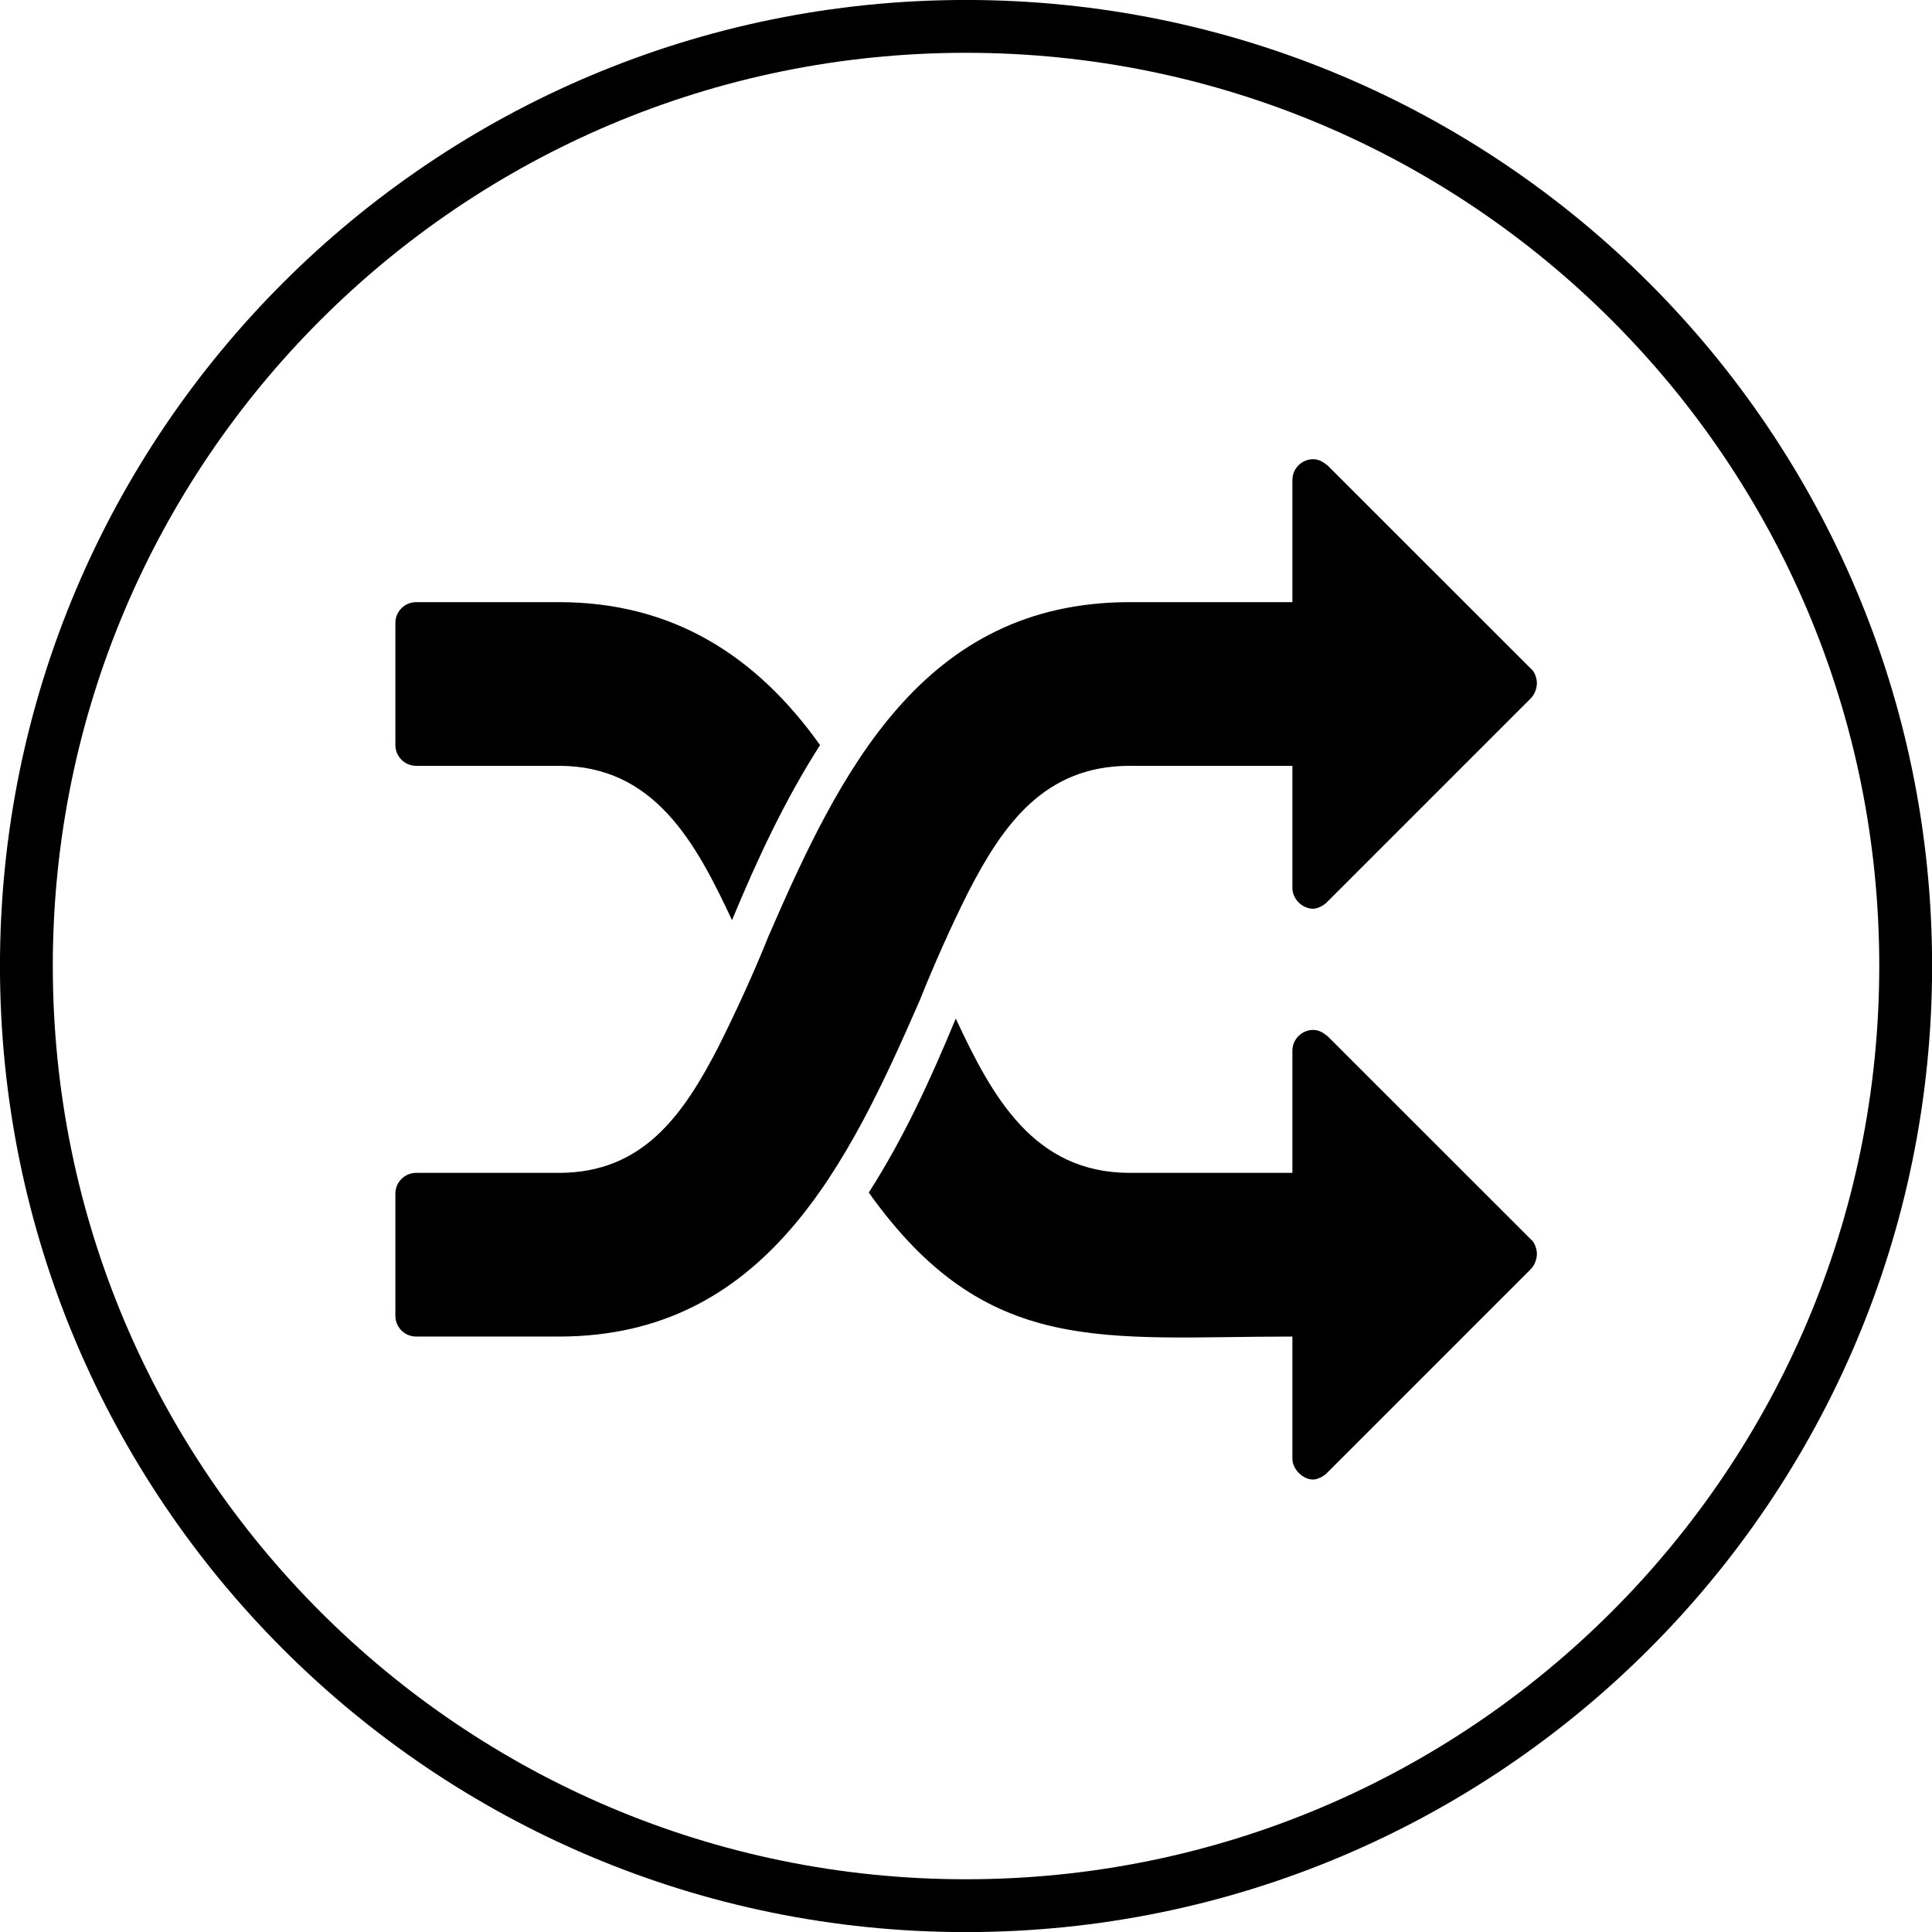
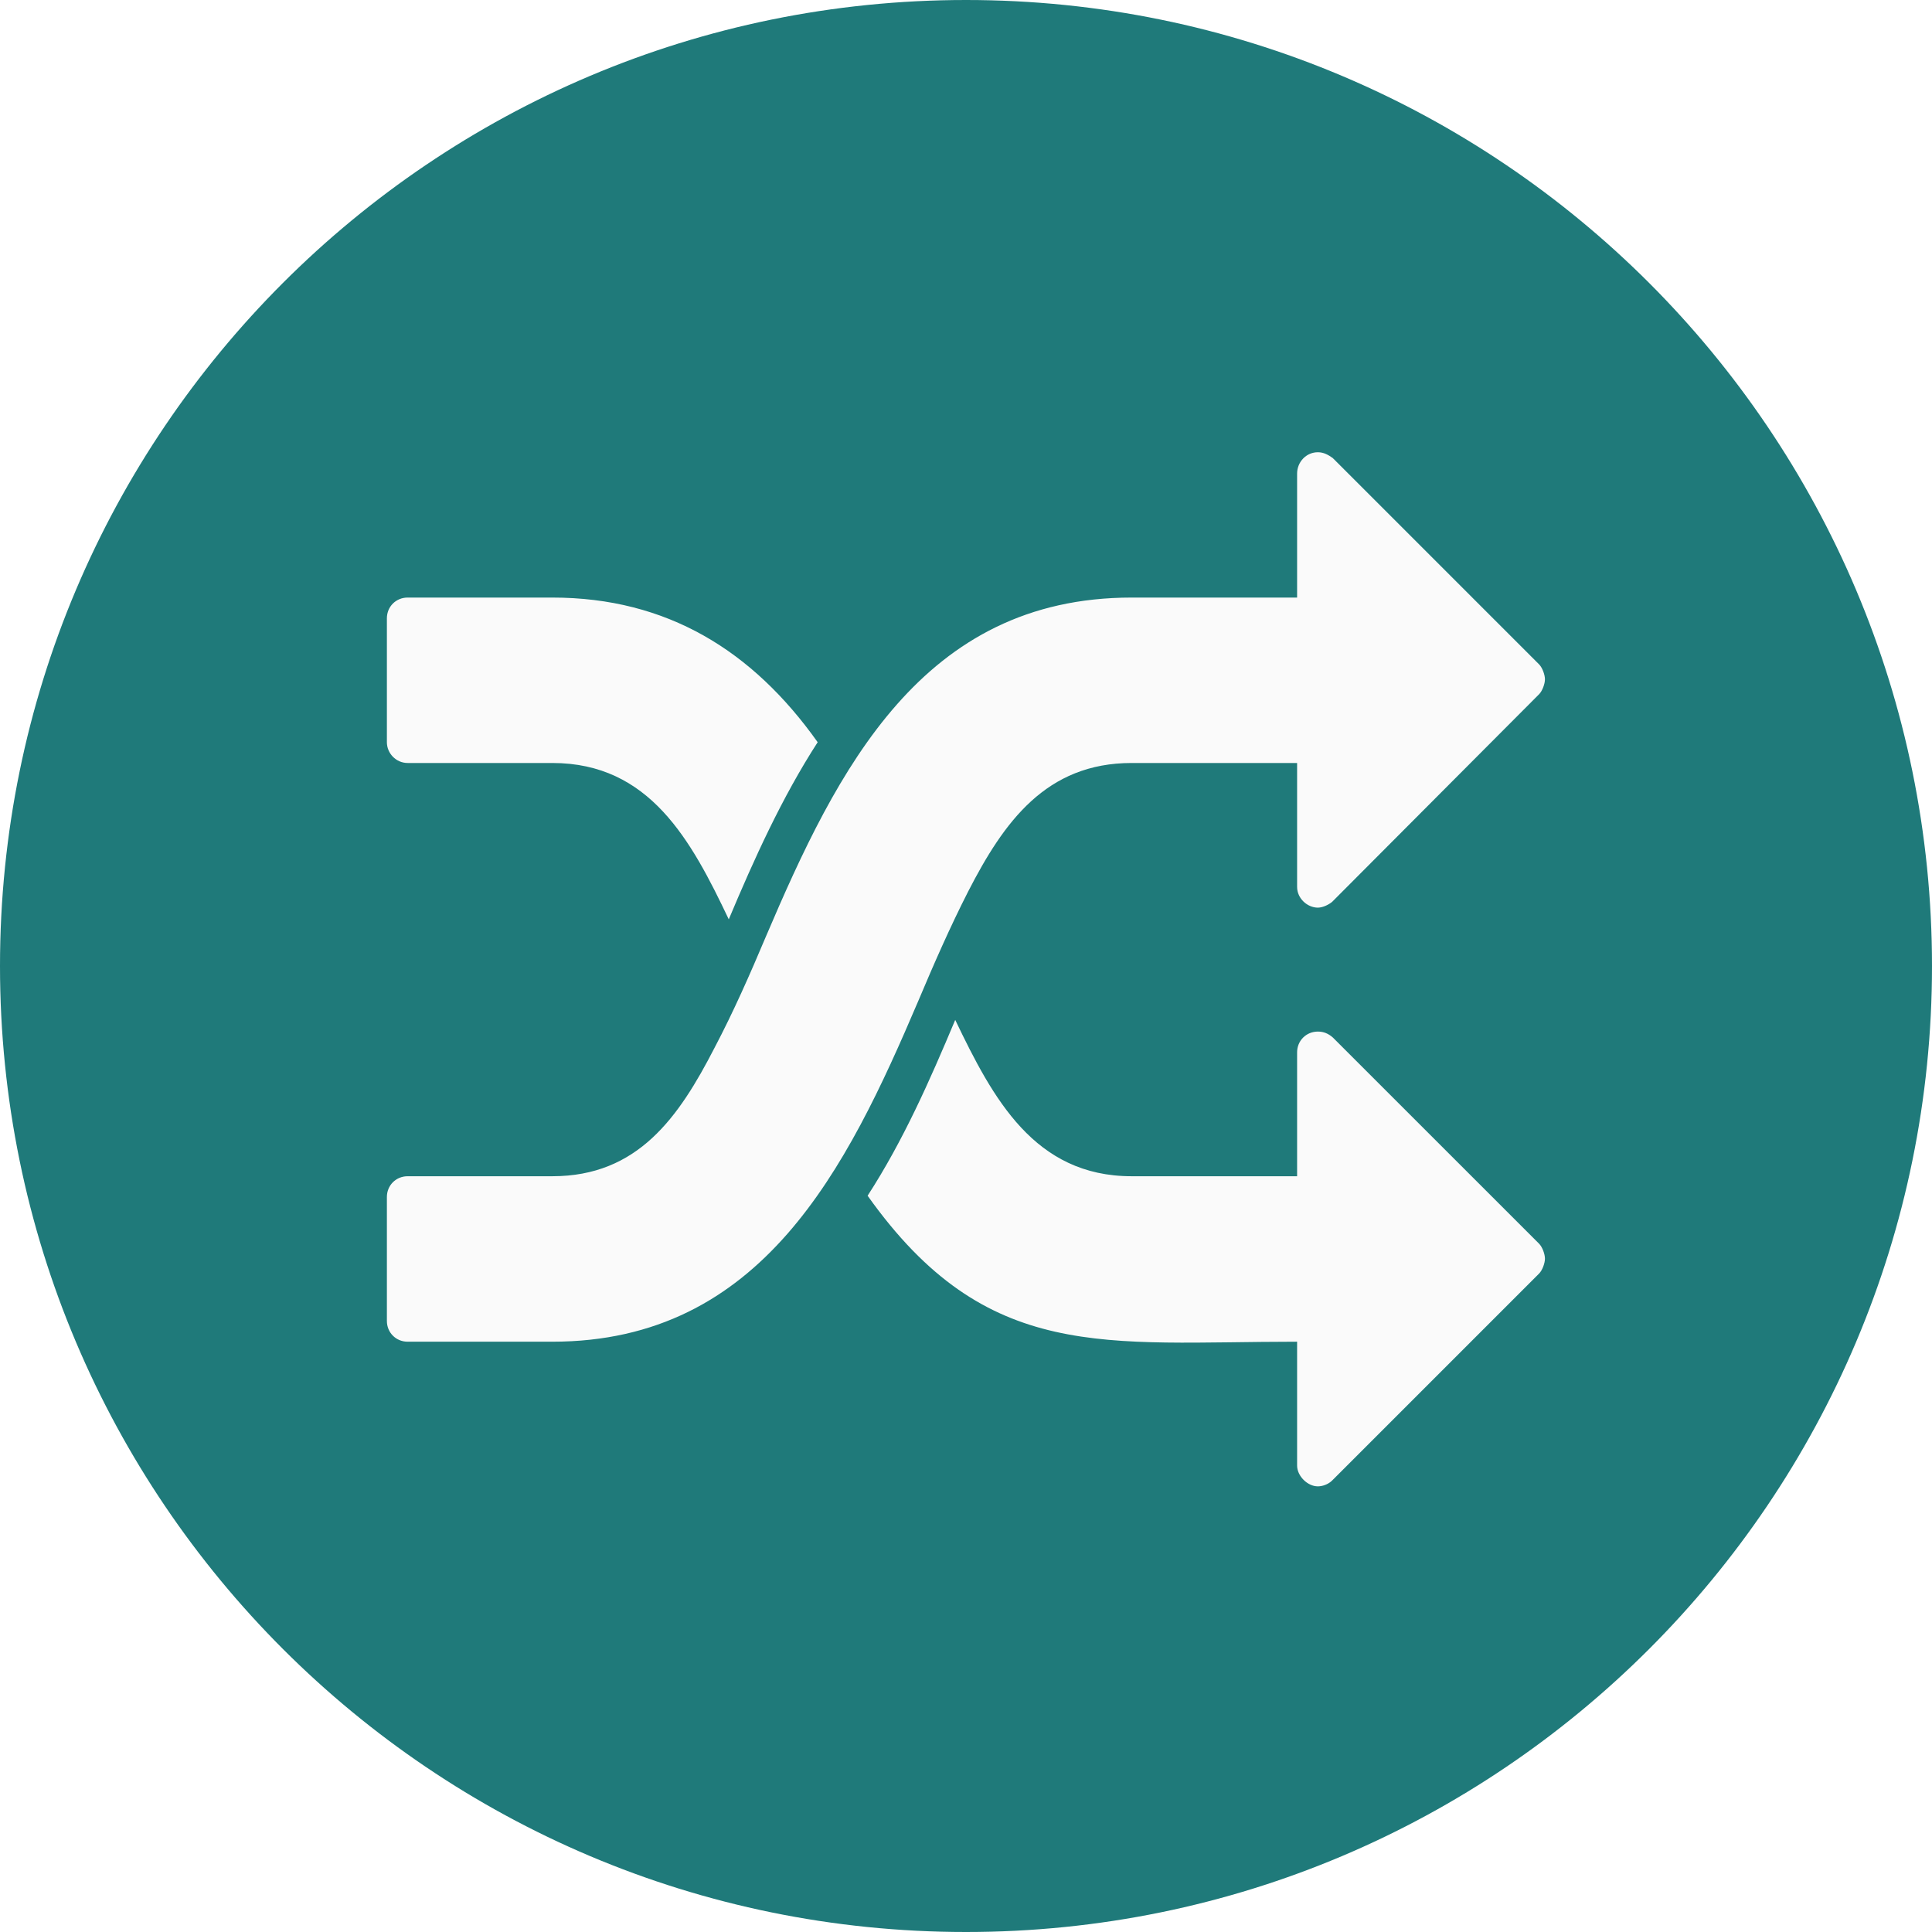
- <svg xmlns="http://www.w3.org/2000/svg" xmlns:xlink="http://www.w3.org/1999/xlink" width="29.143pt" height="29.143pt" viewBox="0 0 29.143 29.143" version="1.1">
+ <svg xmlns="http://www.w3.org/2000/svg" xmlns:xlink="http://www.w3.org/1999/xlink" width="46.531pt" height="46.531pt" viewBox="0 0 46.531 46.531" version="1.1">
  <defs>
    <g>
      <symbol overflow="visible" id="glyph0-0">
-         <path style="stroke:none;" d="M 2.156 -1.062 L 2.156 -13.688 L 6.453 -13.688 L 6.453 -1.062 Z M 1.062 0 L 7.547 0 L 7.547 -14.75 L 1.062 -14.75 Z M 1.062 0 " />
+         <path style="stroke:none;" d="M 3.484 -1.734 L 3.484 -22.172 L 10.453 -22.172 L 10.453 -1.734 Z M 1.734 0 L 12.219 0 L 12.219 -23.906 L 1.734 -23.906 Z M 1.734 0 " />
      </symbol>
      <symbol overflow="visible" id="glyph0-1">
-         <path style="stroke:none;" d="M 6.406 -10.141 C 5.438 -11.5 4.172 -12.297 2.469 -12.297 L 0.312 -12.297 C 0.141 -12.297 0 -12.156 0 -11.984 L 0 -10.141 C 0 -9.969 0.141 -9.828 0.312 -9.828 L 2.469 -9.828 C 3.906 -9.828 4.531 -8.672 5.078 -7.5 C 5.453 -8.406 5.875 -9.312 6.406 -10.141 Z M 17.219 -2.469 C 17.219 -2.531 17.188 -2.641 17.125 -2.688 L 14.062 -5.75 C 14 -5.797 13.938 -5.844 13.844 -5.844 C 13.672 -5.844 13.531 -5.703 13.531 -5.531 L 13.531 -3.688 L 11.078 -3.688 C 9.625 -3.688 9 -4.844 8.453 -6.016 C 8.078 -5.109 7.672 -4.219 7.141 -3.391 C 8.922 -0.891 10.672 -1.219 13.531 -1.219 L 13.531 0.625 C 13.531 0.781 13.688 0.938 13.844 0.938 C 13.906 0.938 14 0.891 14.047 0.844 L 17.125 -2.234 C 17.188 -2.297 17.219 -2.391 17.219 -2.469 Z M 17.219 -11.078 C 17.219 -11.141 17.188 -11.25 17.125 -11.297 L 14.062 -14.359 C 14 -14.406 13.938 -14.453 13.844 -14.453 C 13.672 -14.453 13.531 -14.312 13.531 -14.141 L 13.531 -12.297 L 11.078 -12.297 C 7.953 -12.297 6.703 -9.734 5.625 -7.25 C 5.406 -6.703 5.141 -6.125 4.875 -5.594 C 4.344 -4.562 3.734 -3.688 2.469 -3.688 L 0.312 -3.688 C 0.141 -3.688 0 -3.547 0 -3.375 L 0 -1.531 C 0 -1.359 0.141 -1.219 0.312 -1.219 L 2.469 -1.219 C 5.578 -1.219 6.828 -3.812 7.906 -6.281 C 8.125 -6.828 8.375 -7.391 8.641 -7.922 C 9.172 -8.953 9.797 -9.828 11.078 -9.828 L 13.531 -9.828 L 13.531 -7.984 C 13.531 -7.812 13.688 -7.672 13.844 -7.672 C 13.906 -7.672 14 -7.719 14.047 -7.766 L 17.125 -10.844 C 17.188 -10.906 17.219 -11 17.219 -11.078 Z M 17.219 -11.078 " />
+         <path style="stroke:none;" d="M 10.375 -16.422 C 8.812 -18.625 6.75 -19.906 3.984 -19.906 L 0.5 -19.906 C 0.219 -19.906 0 -19.688 0 -19.406 L 0 -16.422 C 0 -16.156 0.219 -15.922 0.5 -15.922 L 3.984 -15.922 C 6.328 -15.922 7.328 -14.062 8.234 -12.156 C 8.844 -13.609 9.516 -15.094 10.375 -16.422 Z M 27.891 -3.984 C 27.891 -4.094 27.828 -4.266 27.75 -4.344 L 22.781 -9.312 C 22.672 -9.406 22.562 -9.453 22.422 -9.453 C 22.141 -9.453 21.922 -9.234 21.922 -8.953 L 21.922 -5.969 L 17.938 -5.969 C 15.594 -5.969 14.594 -7.844 13.688 -9.734 C 13.078 -8.281 12.438 -6.828 11.578 -5.5 C 14.453 -1.453 17.297 -1.984 21.922 -1.984 L 21.922 1 C 21.922 1.25 22.172 1.5 22.422 1.5 C 22.531 1.5 22.672 1.453 22.766 1.359 L 27.75 -3.625 C 27.828 -3.703 27.891 -3.875 27.891 -3.984 Z M 27.891 -17.938 C 27.891 -18.047 27.828 -18.219 27.75 -18.297 L 22.781 -23.266 C 22.672 -23.344 22.562 -23.406 22.422 -23.406 C 22.141 -23.406 21.922 -23.172 21.922 -22.891 L 21.922 -19.906 L 17.938 -19.906 C 12.891 -19.906 10.844 -15.766 9.125 -11.734 C 8.75 -10.844 8.344 -9.922 7.891 -9.062 C 7.031 -7.391 6.047 -5.969 3.984 -5.969 L 0.5 -5.969 C 0.219 -5.969 0 -5.75 0 -5.469 L 0 -2.484 C 0 -2.203 0.219 -1.984 0.5 -1.984 L 3.984 -1.984 C 9.031 -1.984 11.078 -6.156 12.797 -10.188 C 13.172 -11.078 13.562 -11.969 14 -12.828 C 14.859 -14.5 15.875 -15.922 17.938 -15.922 L 21.922 -15.922 L 21.922 -12.938 C 21.922 -12.656 22.172 -12.438 22.422 -12.438 C 22.531 -12.438 22.672 -12.5 22.766 -12.578 L 27.75 -17.578 C 27.828 -17.656 27.891 -17.828 27.891 -17.938 Z M 27.891 -17.938 " />
      </symbol>
    </g>
  </defs>
  <g id="surface1">
-     <g style="fill:rgb(0%,0%,0%);fill-opacity:1;">
-       <use xlink:href="#glyph0-1" x="5.964" y="21.38" />
+     <path style=" stroke:none;fill-rule:nonzero;fill:rgb(12%,48%,48%);fill-opacity:1;" d="M 46.531 23.266 C 46.531 10.414 36.117 0 23.266 0 C 10.418 0 0 10.414 0 23.266 C 0 36.113 10.418 46.531 23.266 46.531 C 36.117 46.531 46.531 36.113 46.531 23.266 Z M 46.531 23.266 " />
+     <g style="fill:rgb(98%,98%,98%);fill-opacity:1;">
+       <use xlink:href="#glyph0-1" x="9.318" y="34.298" />
    </g>
-     <path style="fill:none;stroke-width:0.797;stroke-linecap:butt;stroke-linejoin:miter;stroke:rgb(0%,0%,0%);stroke-opacity:1;stroke-miterlimit:10;" d="M 14.174 0.001 C 14.174 7.829 7.826 14.173 -0.002 14.173 C -7.826 14.173 -14.174 7.829 -14.174 0.001 C -14.174 -7.827 -7.826 -14.175 -0.002 -14.175 C 7.826 -14.175 14.174 -7.827 14.174 0.001 Z M 14.174 0.001 " transform="matrix(1,0,0,-1,14.572,14.571)" />
  </g>
</svg>
